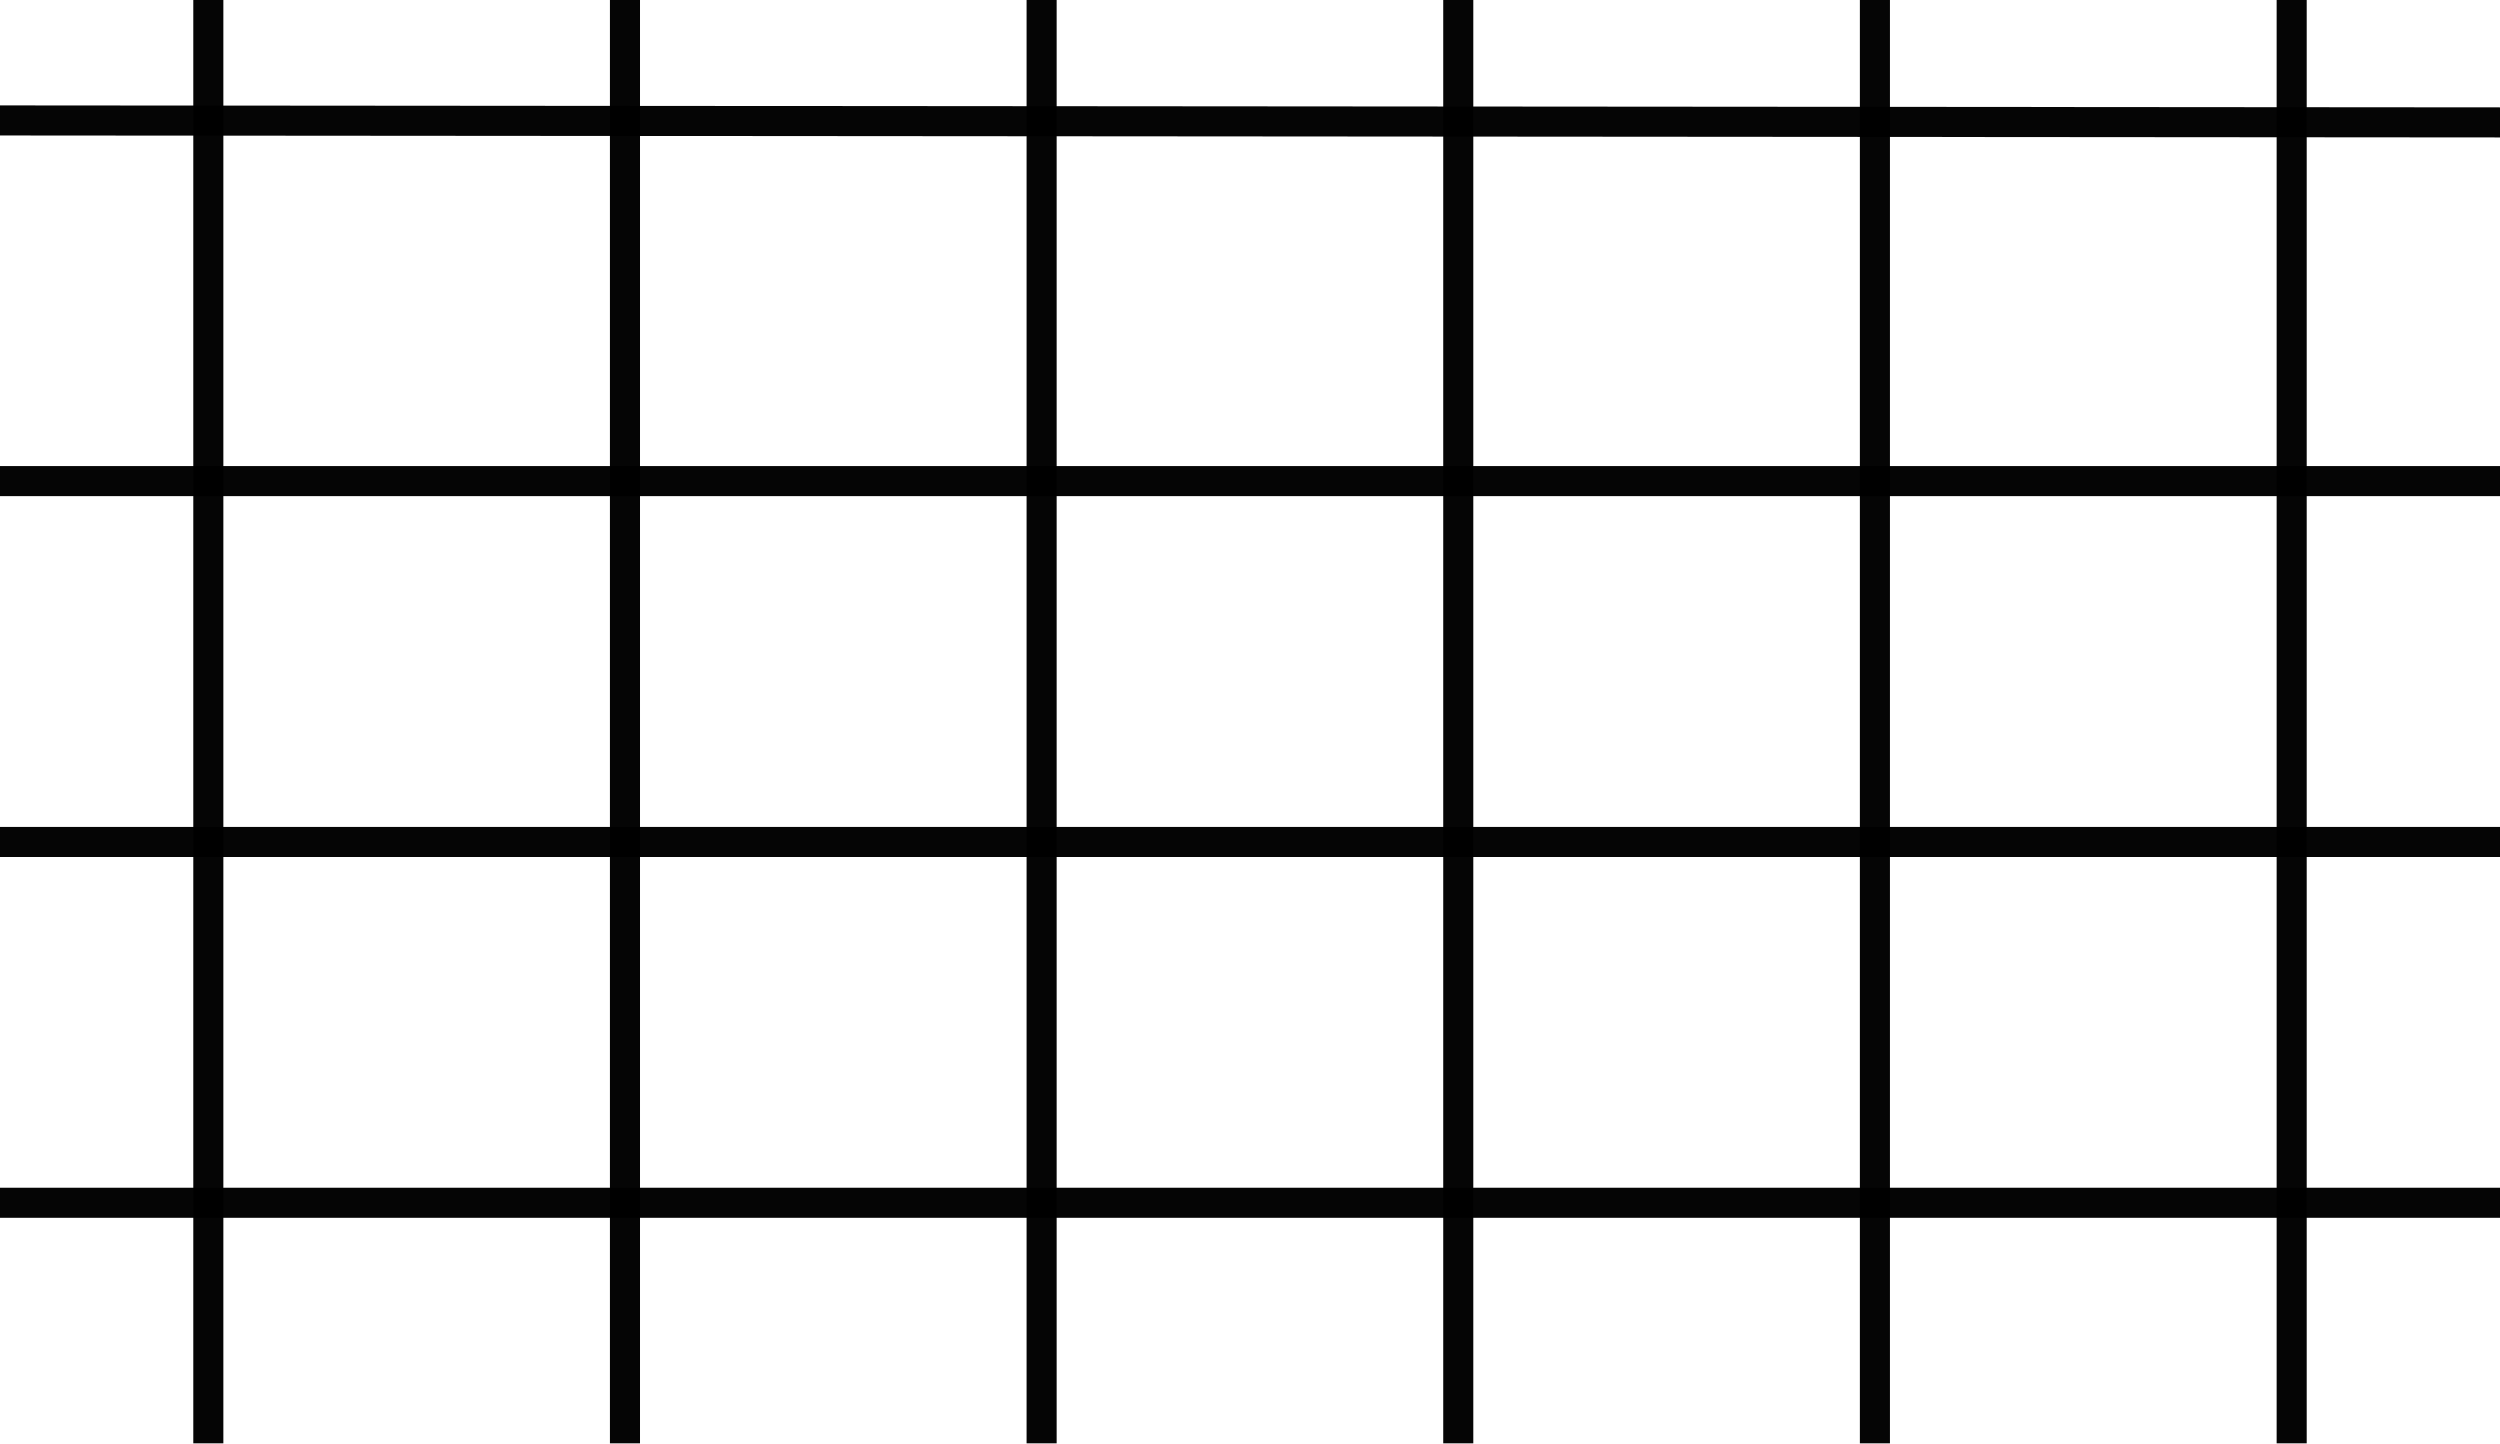
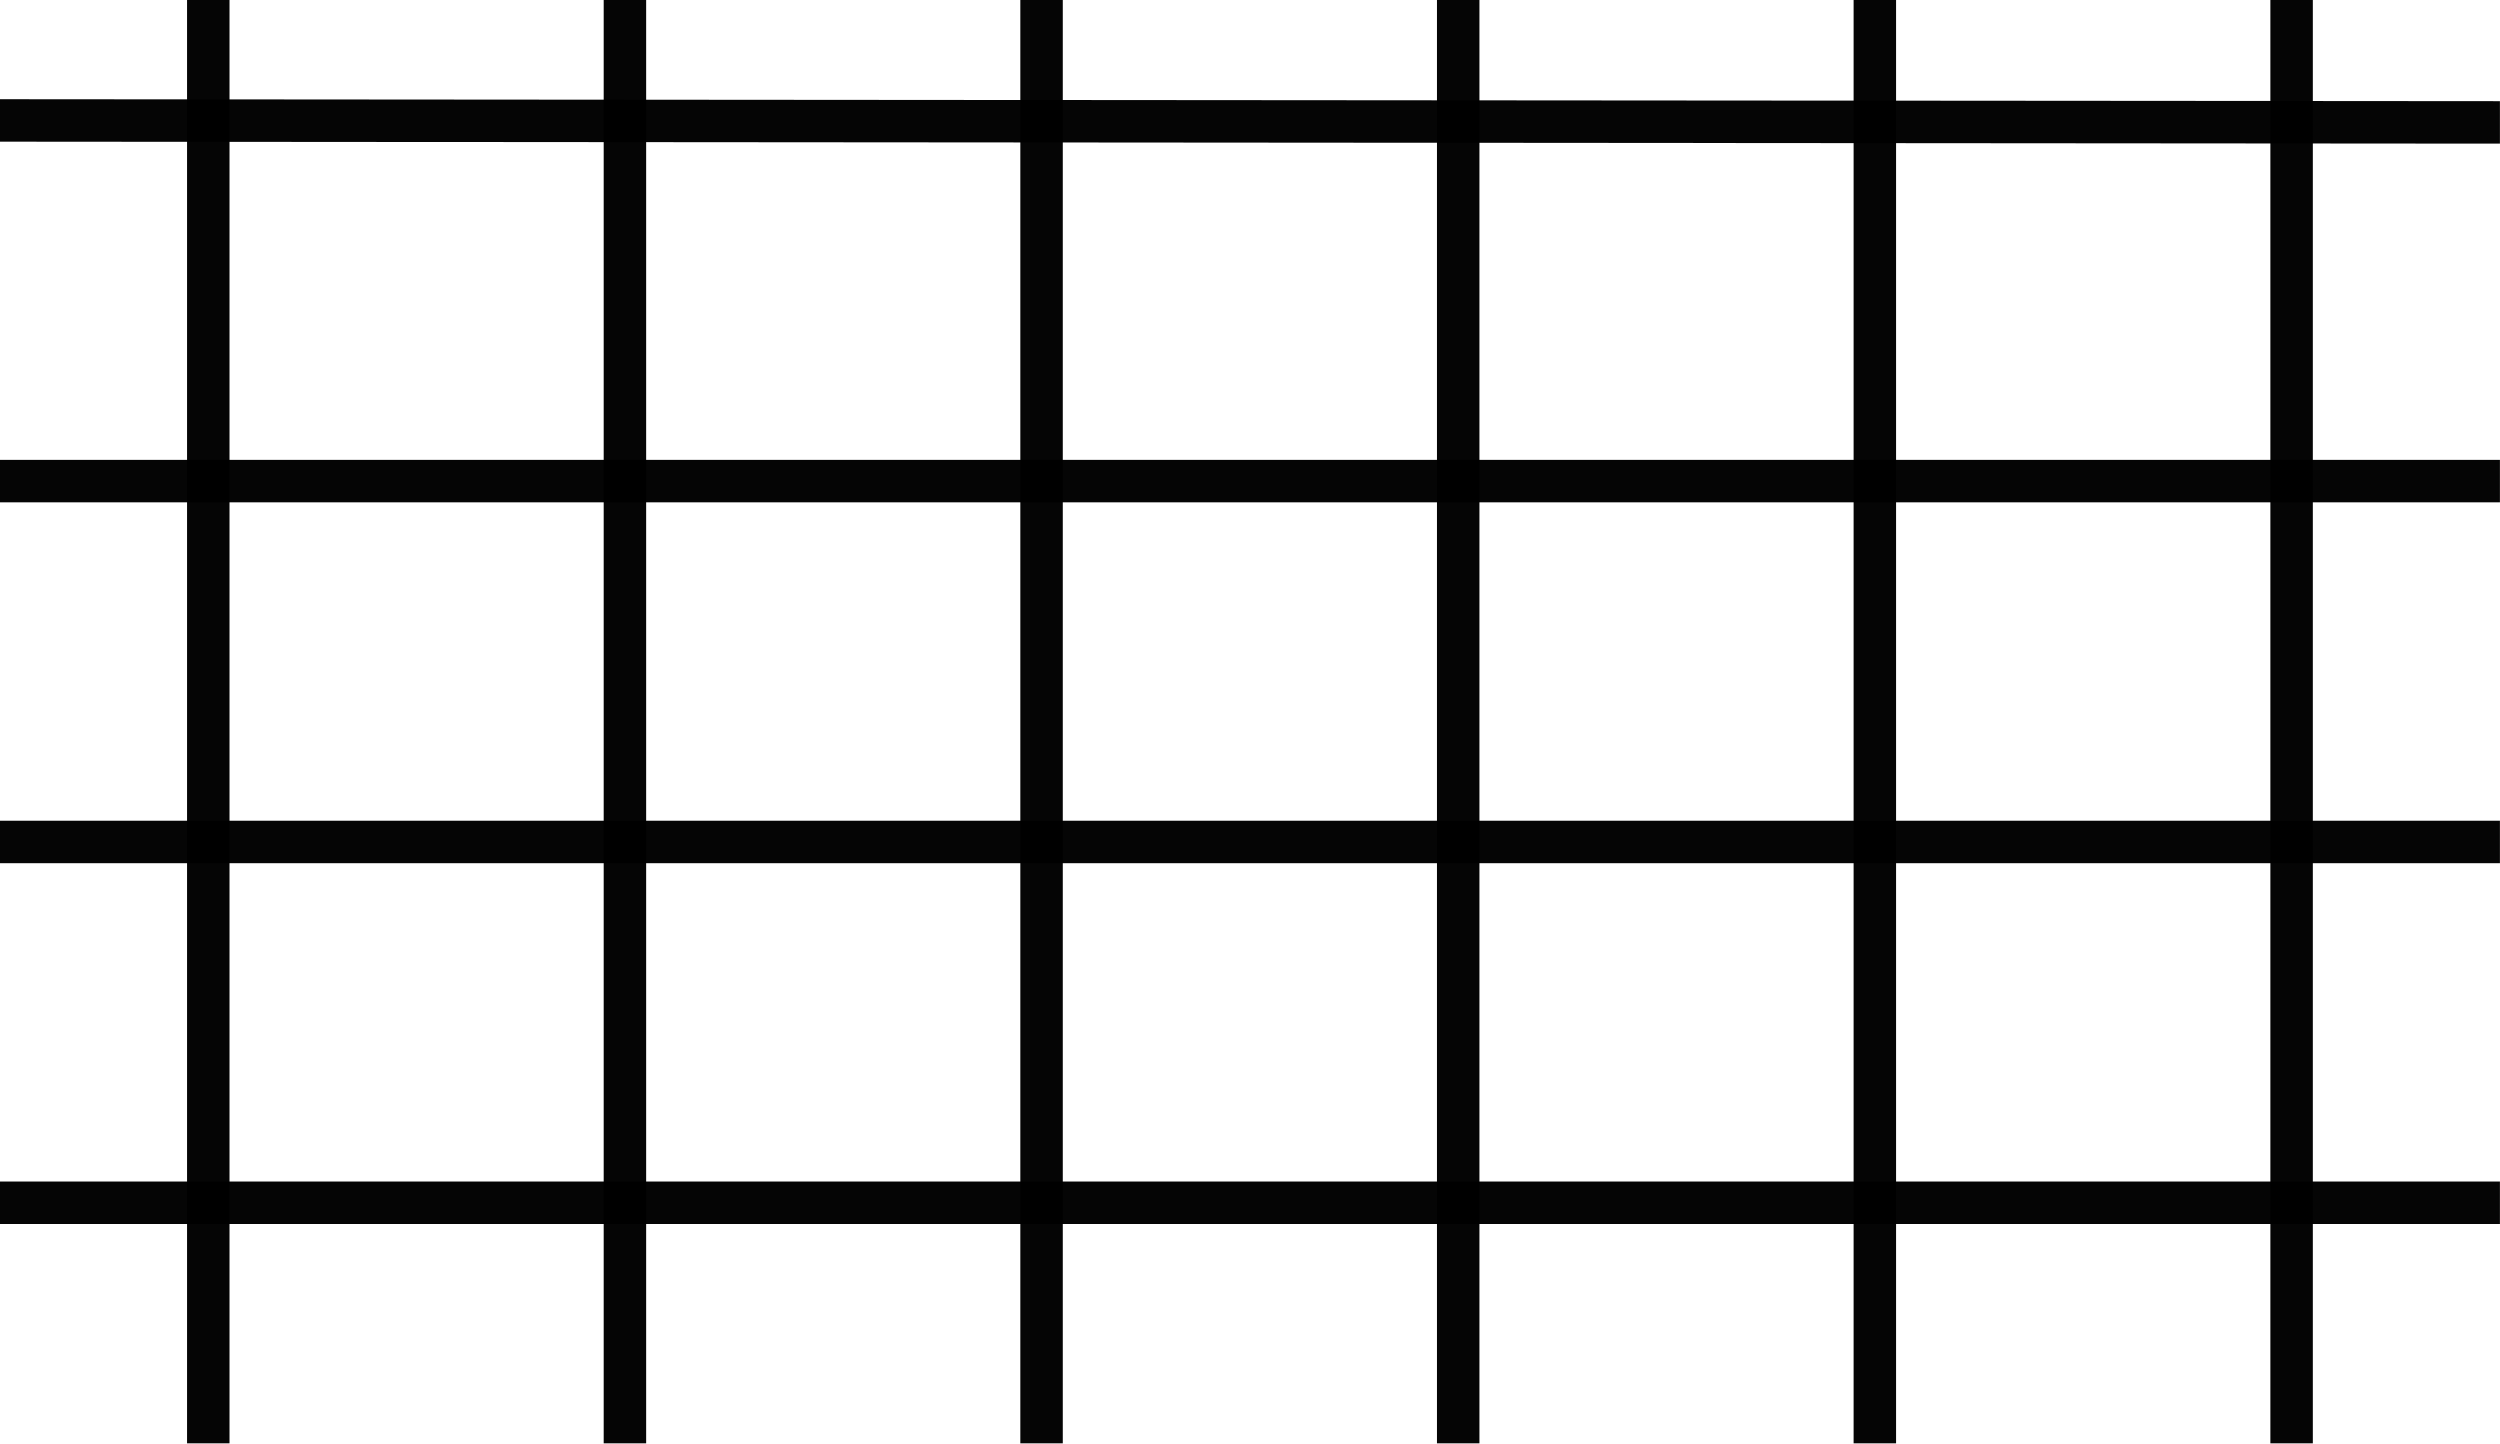
- <svg xmlns="http://www.w3.org/2000/svg" width="20.785mm" height="12mm" version="1.1" viewBox="0 0 20.785 12">
+ <svg xmlns="http://www.w3.org/2000/svg" width="31.178mm" height="18mm" version="1.1" viewBox="0 0 31.178 18">
  <defs>
    <clipPath id="clipPath1938">
      <path d="m32.909 147v12h20.785v-12h-20.785" fill="none" stroke="#000" stroke-linejoin="round" stroke-opacity=".98" stroke-width=".25" />
    </clipPath>
  </defs>
-   <g transform="translate(-32.909 -147)">
-     <g clip-path="url(#clipPath1938)" fill="none" stroke="#000" stroke-linejoin="round" stroke-opacity=".98" stroke-width=".25">
+   <g transform="matrix(1.5 0 0 1.5 -49.364 -220.5)" stroke-width=".667">
+     <g clip-path="url(#clipPath1938)" fill="none" stroke="#000" stroke-linejoin="round" stroke-opacity=".98" stroke-width=".353">
      <path d="m31.177 148 24.213 0.019" />
      <path d="m32.909 151h20.785" />
      <path d="m31.177 154h24.215" />
      <path d="m32.909 157h20.785" />
      <path d="m51.962 146v14" />
      <path d="m48.497 146v14" />
      <path d="m45.033 146v14" />
      <path d="m41.569 146v14" />
      <path d="m38.105 146v14" />
      <path d="m34.641 146v14" />
    </g>
  </g>
</svg>
